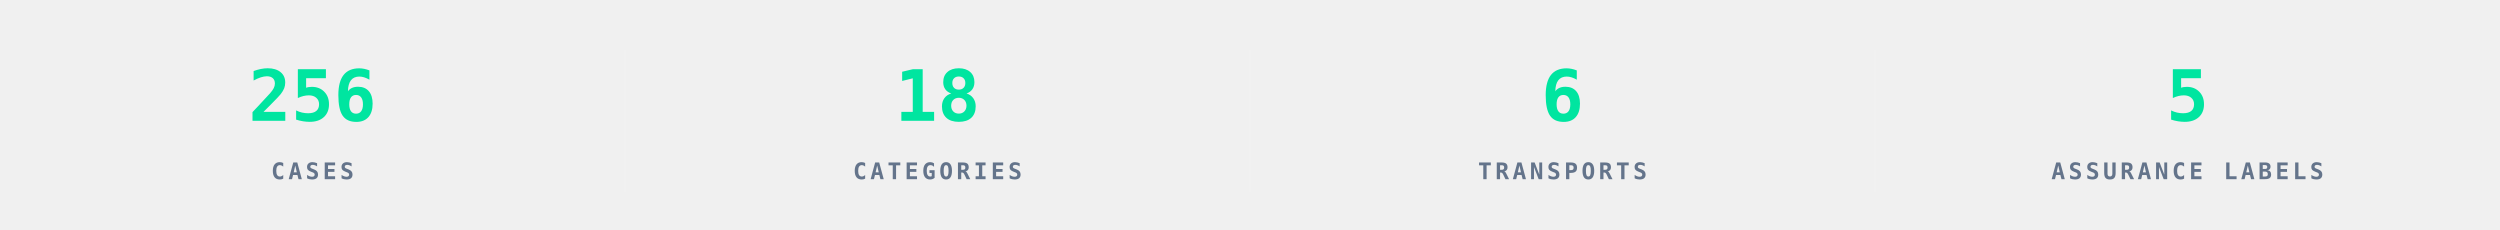
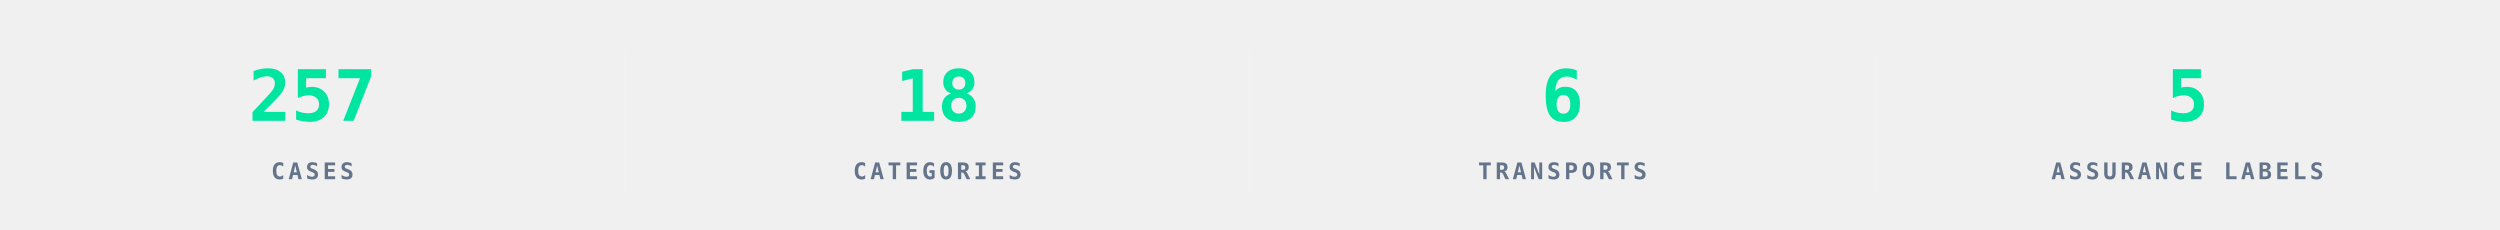
- <svg xmlns="http://www.w3.org/2000/svg" width="1200" height="110" viewBox="0 0 1200 110" role="img" aria-label="Corpus stats: 256 cases, 18 categories, 6 transports, 5 assurance labels.">
-   <text x="150" y="58" font-family="'JetBrains Mono', 'JetBrainsMono Nerd Font', 'Fira Code', ui-monospace, SFMono-Regular, Menlo, monospace" font-size="34" fill="#00e5a0" font-weight="700" text-anchor="middle">256</text>
+ <svg xmlns="http://www.w3.org/2000/svg" width="1200" height="110" viewBox="0 0 1200 110" role="img" aria-label="Corpus stats: 257 cases, 18 categories, 6 transports, 5 assurance labels.">
+   <text x="150" y="58" font-family="'JetBrains Mono', 'JetBrainsMono Nerd Font', 'Fira Code', ui-monospace, SFMono-Regular, Menlo, monospace" font-size="34" fill="#00e5a0" font-weight="700" text-anchor="middle">257</text>
  <text x="150" y="86" font-family="'JetBrains Mono', 'JetBrainsMono Nerd Font', 'Fira Code', ui-monospace, SFMono-Regular, Menlo, monospace" font-size="11" fill="#64748b" font-weight="600" text-anchor="middle" letter-spacing="0.15em">CASES</text>
  <text x="450" y="58" font-family="'JetBrains Mono', 'JetBrainsMono Nerd Font', 'Fira Code', ui-monospace, SFMono-Regular, Menlo, monospace" font-size="34" fill="#00e5a0" font-weight="700" text-anchor="middle">18</text>
  <text x="450" y="86" font-family="'JetBrains Mono', 'JetBrainsMono Nerd Font', 'Fira Code', ui-monospace, SFMono-Regular, Menlo, monospace" font-size="11" fill="#64748b" font-weight="600" text-anchor="middle" letter-spacing="0.15em">CATEGORIES</text>
  <path d="M 300 24 L 300 92" stroke="#ffffff" stroke-opacity="0.10" stroke-width="1" stroke-linecap="butt" fill="none" />
  <text x="750" y="58" font-family="'JetBrains Mono', 'JetBrainsMono Nerd Font', 'Fira Code', ui-monospace, SFMono-Regular, Menlo, monospace" font-size="34" fill="#00e5a0" font-weight="700" text-anchor="middle">6</text>
  <text x="750" y="86" font-family="'JetBrains Mono', 'JetBrainsMono Nerd Font', 'Fira Code', ui-monospace, SFMono-Regular, Menlo, monospace" font-size="11" fill="#64748b" font-weight="600" text-anchor="middle" letter-spacing="0.15em">TRANSPORTS</text>
  <path d="M 600 24 L 600 92" stroke="#ffffff" stroke-opacity="0.10" stroke-width="1" stroke-linecap="butt" fill="none" />
  <text x="1050" y="58" font-family="'JetBrains Mono', 'JetBrainsMono Nerd Font', 'Fira Code', ui-monospace, SFMono-Regular, Menlo, monospace" font-size="34" fill="#00e5a0" font-weight="700" text-anchor="middle">5</text>
  <text x="1050" y="86" font-family="'JetBrains Mono', 'JetBrainsMono Nerd Font', 'Fira Code', ui-monospace, SFMono-Regular, Menlo, monospace" font-size="11" fill="#64748b" font-weight="600" text-anchor="middle" letter-spacing="0.15em">ASSURANCE LABELS</text>
  <path d="M 900 24 L 900 92" stroke="#ffffff" stroke-opacity="0.10" stroke-width="1" stroke-linecap="butt" fill="none" />
</svg>
